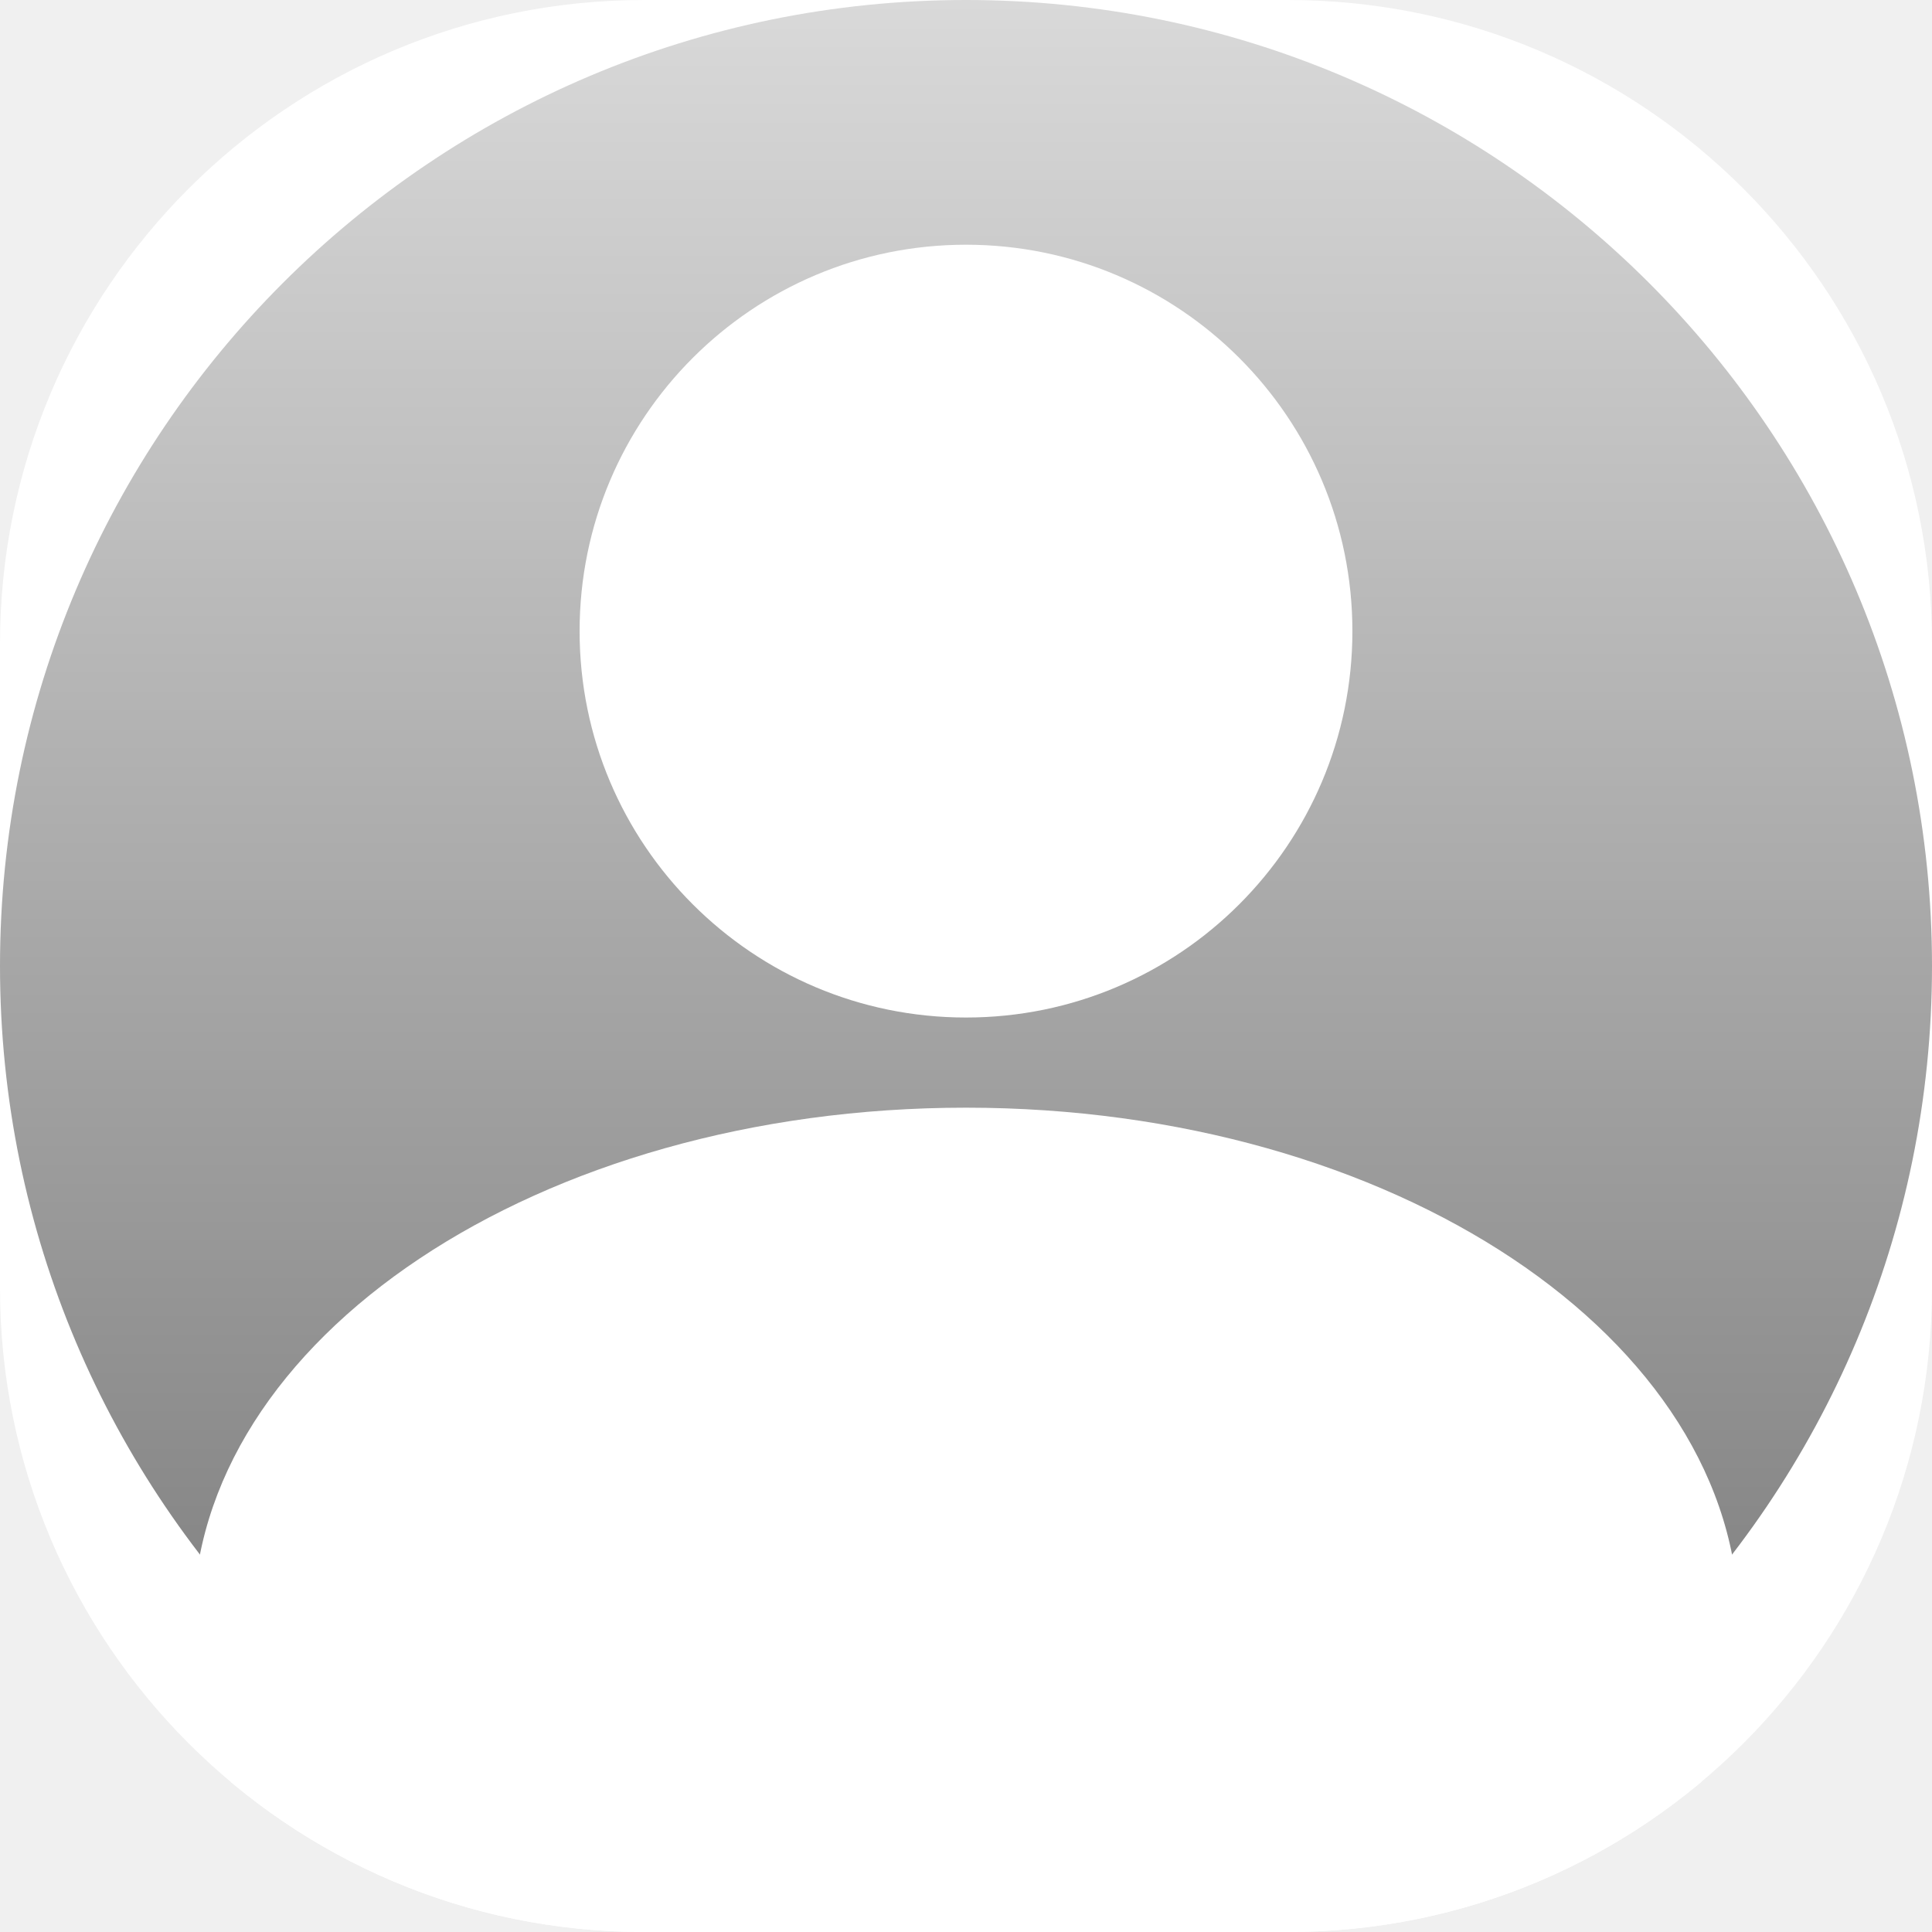
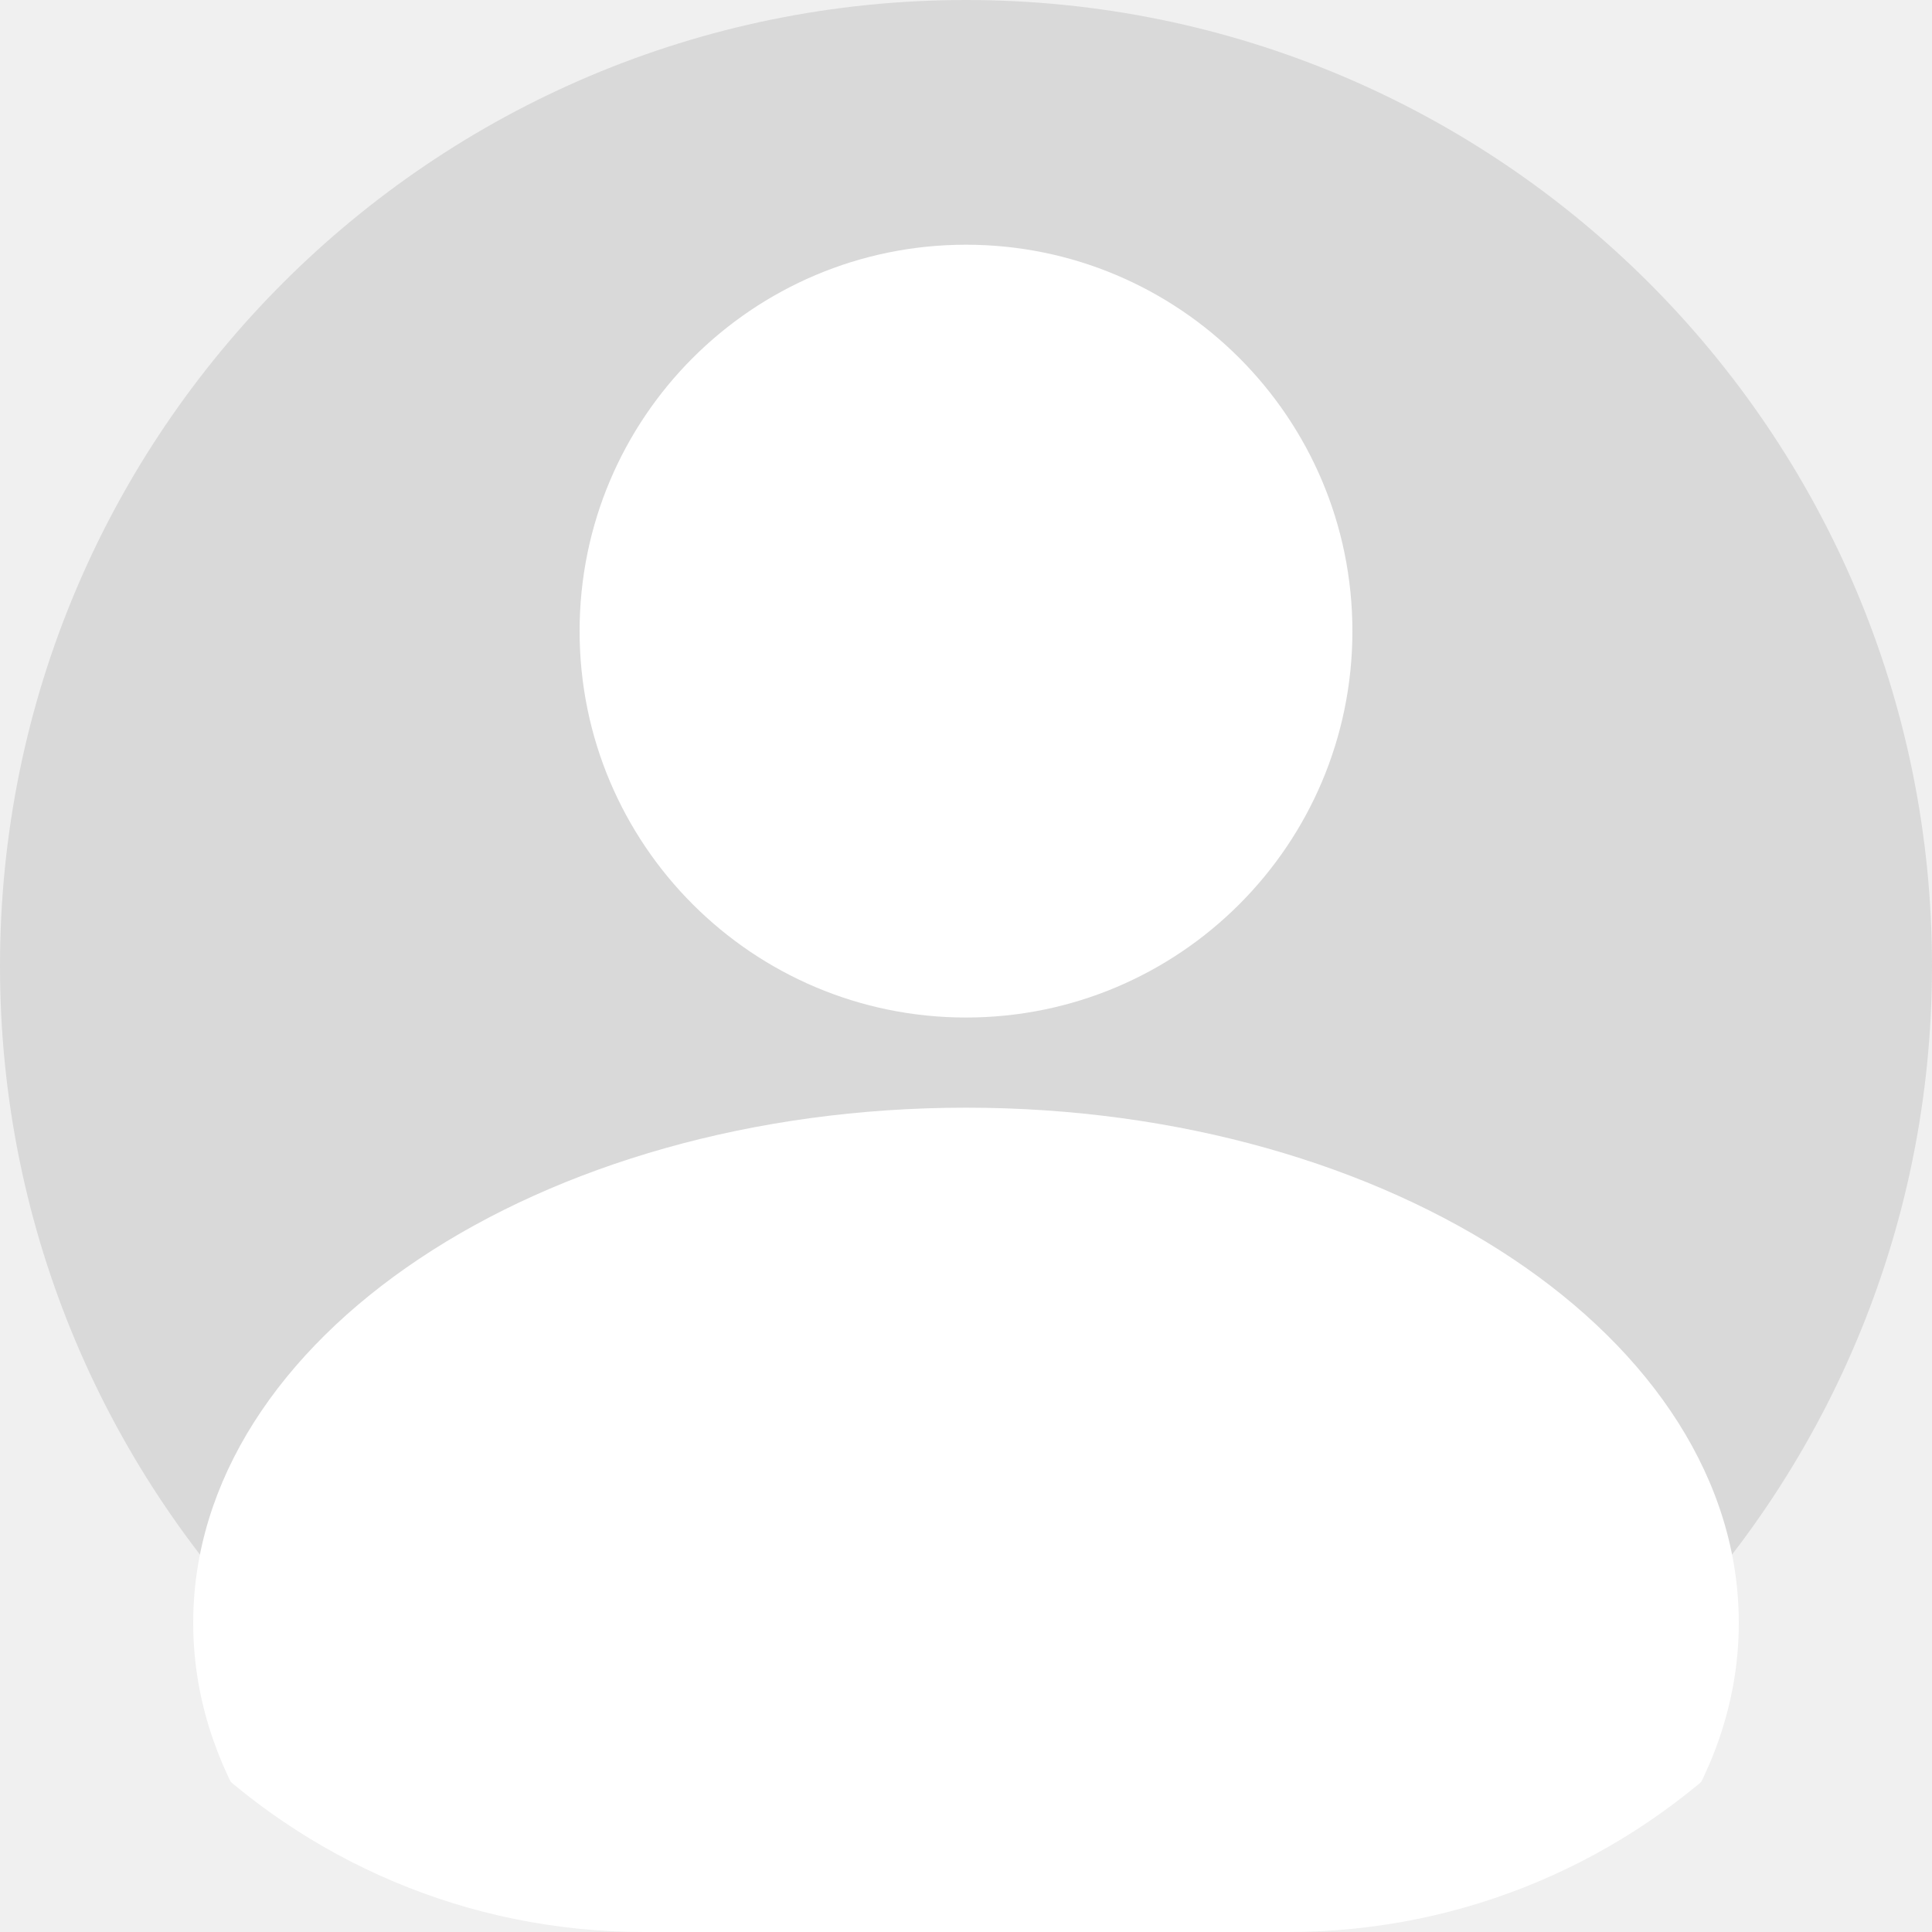
<svg xmlns="http://www.w3.org/2000/svg" width="150" height="150" viewBox="0 0 150 150" fill="none">
-   <g clip-path="url(#clip0_879_1133)">
-     <rect width="150" height="150" rx="50" fill="white" />
-     <circle cx="75" cy="75" r="75" fill="url(#paint0_linear_879_1133)" />
+   <g clip-path="url(#clip0_879_1128)">
+     <circle cx="75" cy="75" r="75" fill="#D9D9D9" />
    <ellipse cx="75" cy="126" rx="60" ry="40" fill="white" />
    <circle cx="75" cy="49" r="30" fill="white" />
  </g>
  <defs>
-     <linearGradient id="paint0_linear_879_1133" x1="75" y1="0" x2="75" y2="150" gradientUnits="userSpaceOnUse">
-       <stop stop-color="#D9D9D9" />
-       <stop offset="1" stop-color="#737373" />
-     </linearGradient>
-     <clipPath id="clip0_879_1133">
+     <clipPath id="clip0_879_1128">
      <rect width="150" height="150" rx="50" fill="white" />
    </clipPath>
  </defs>
</svg>
